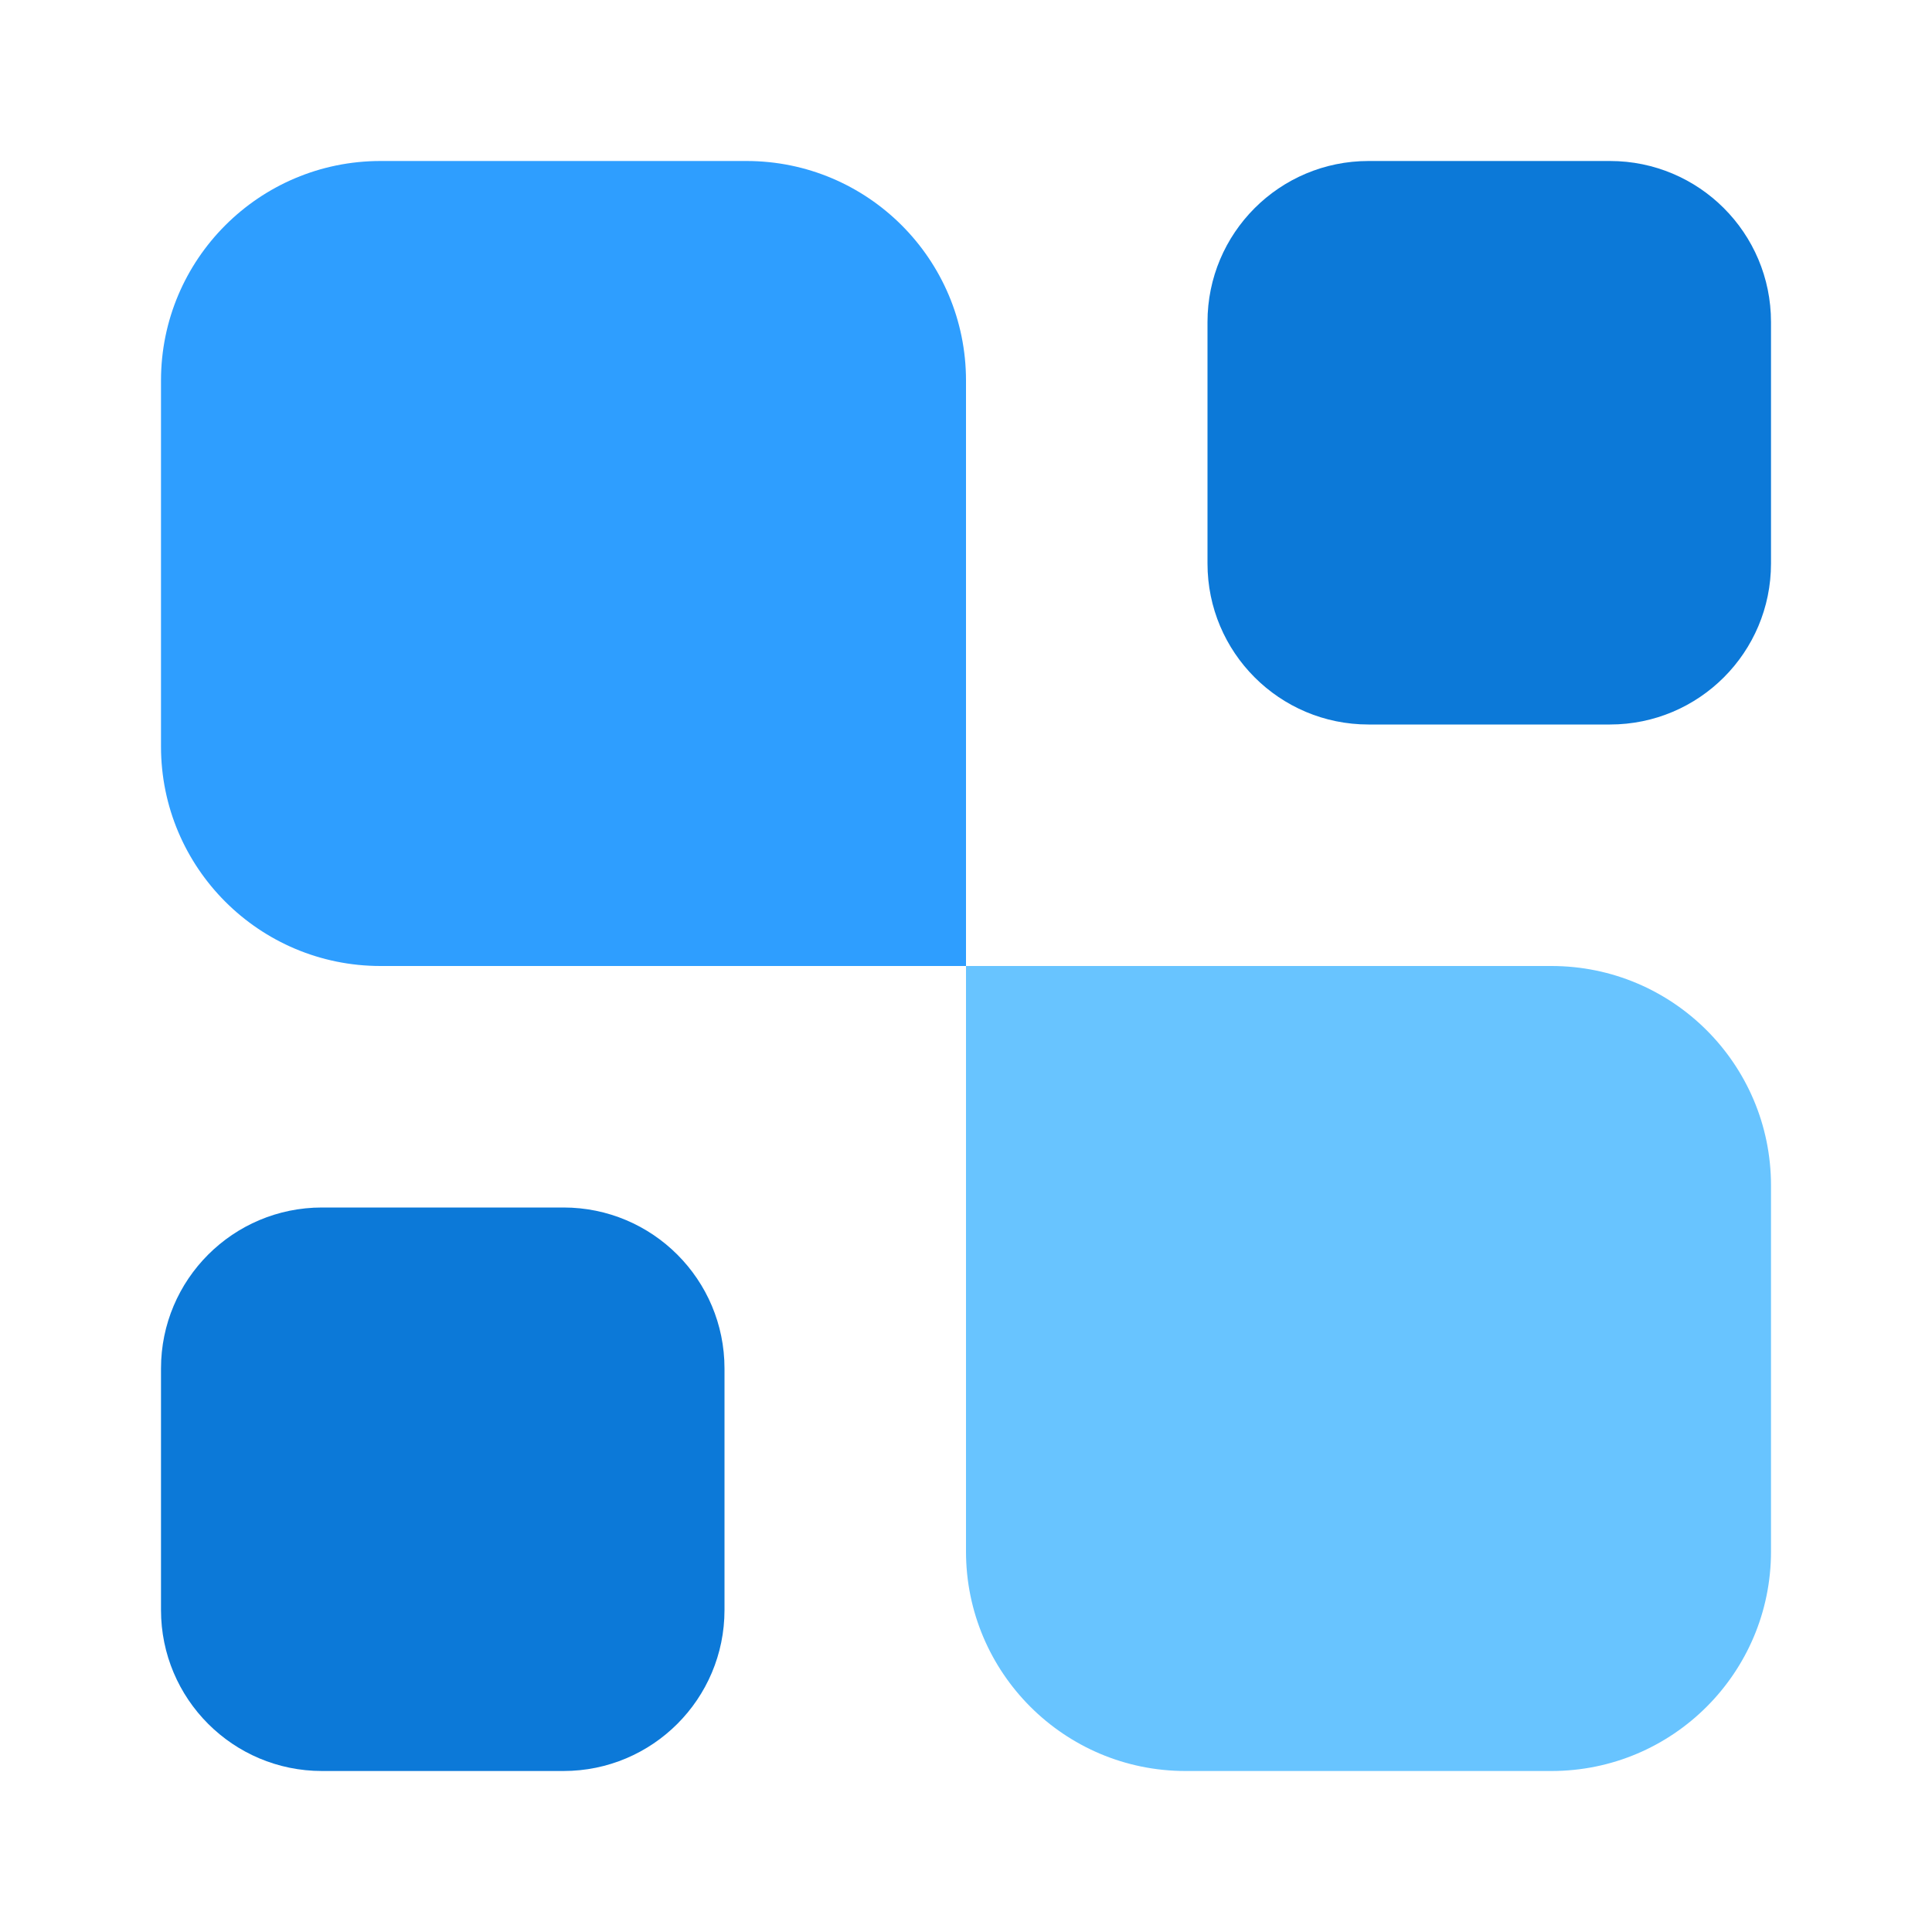
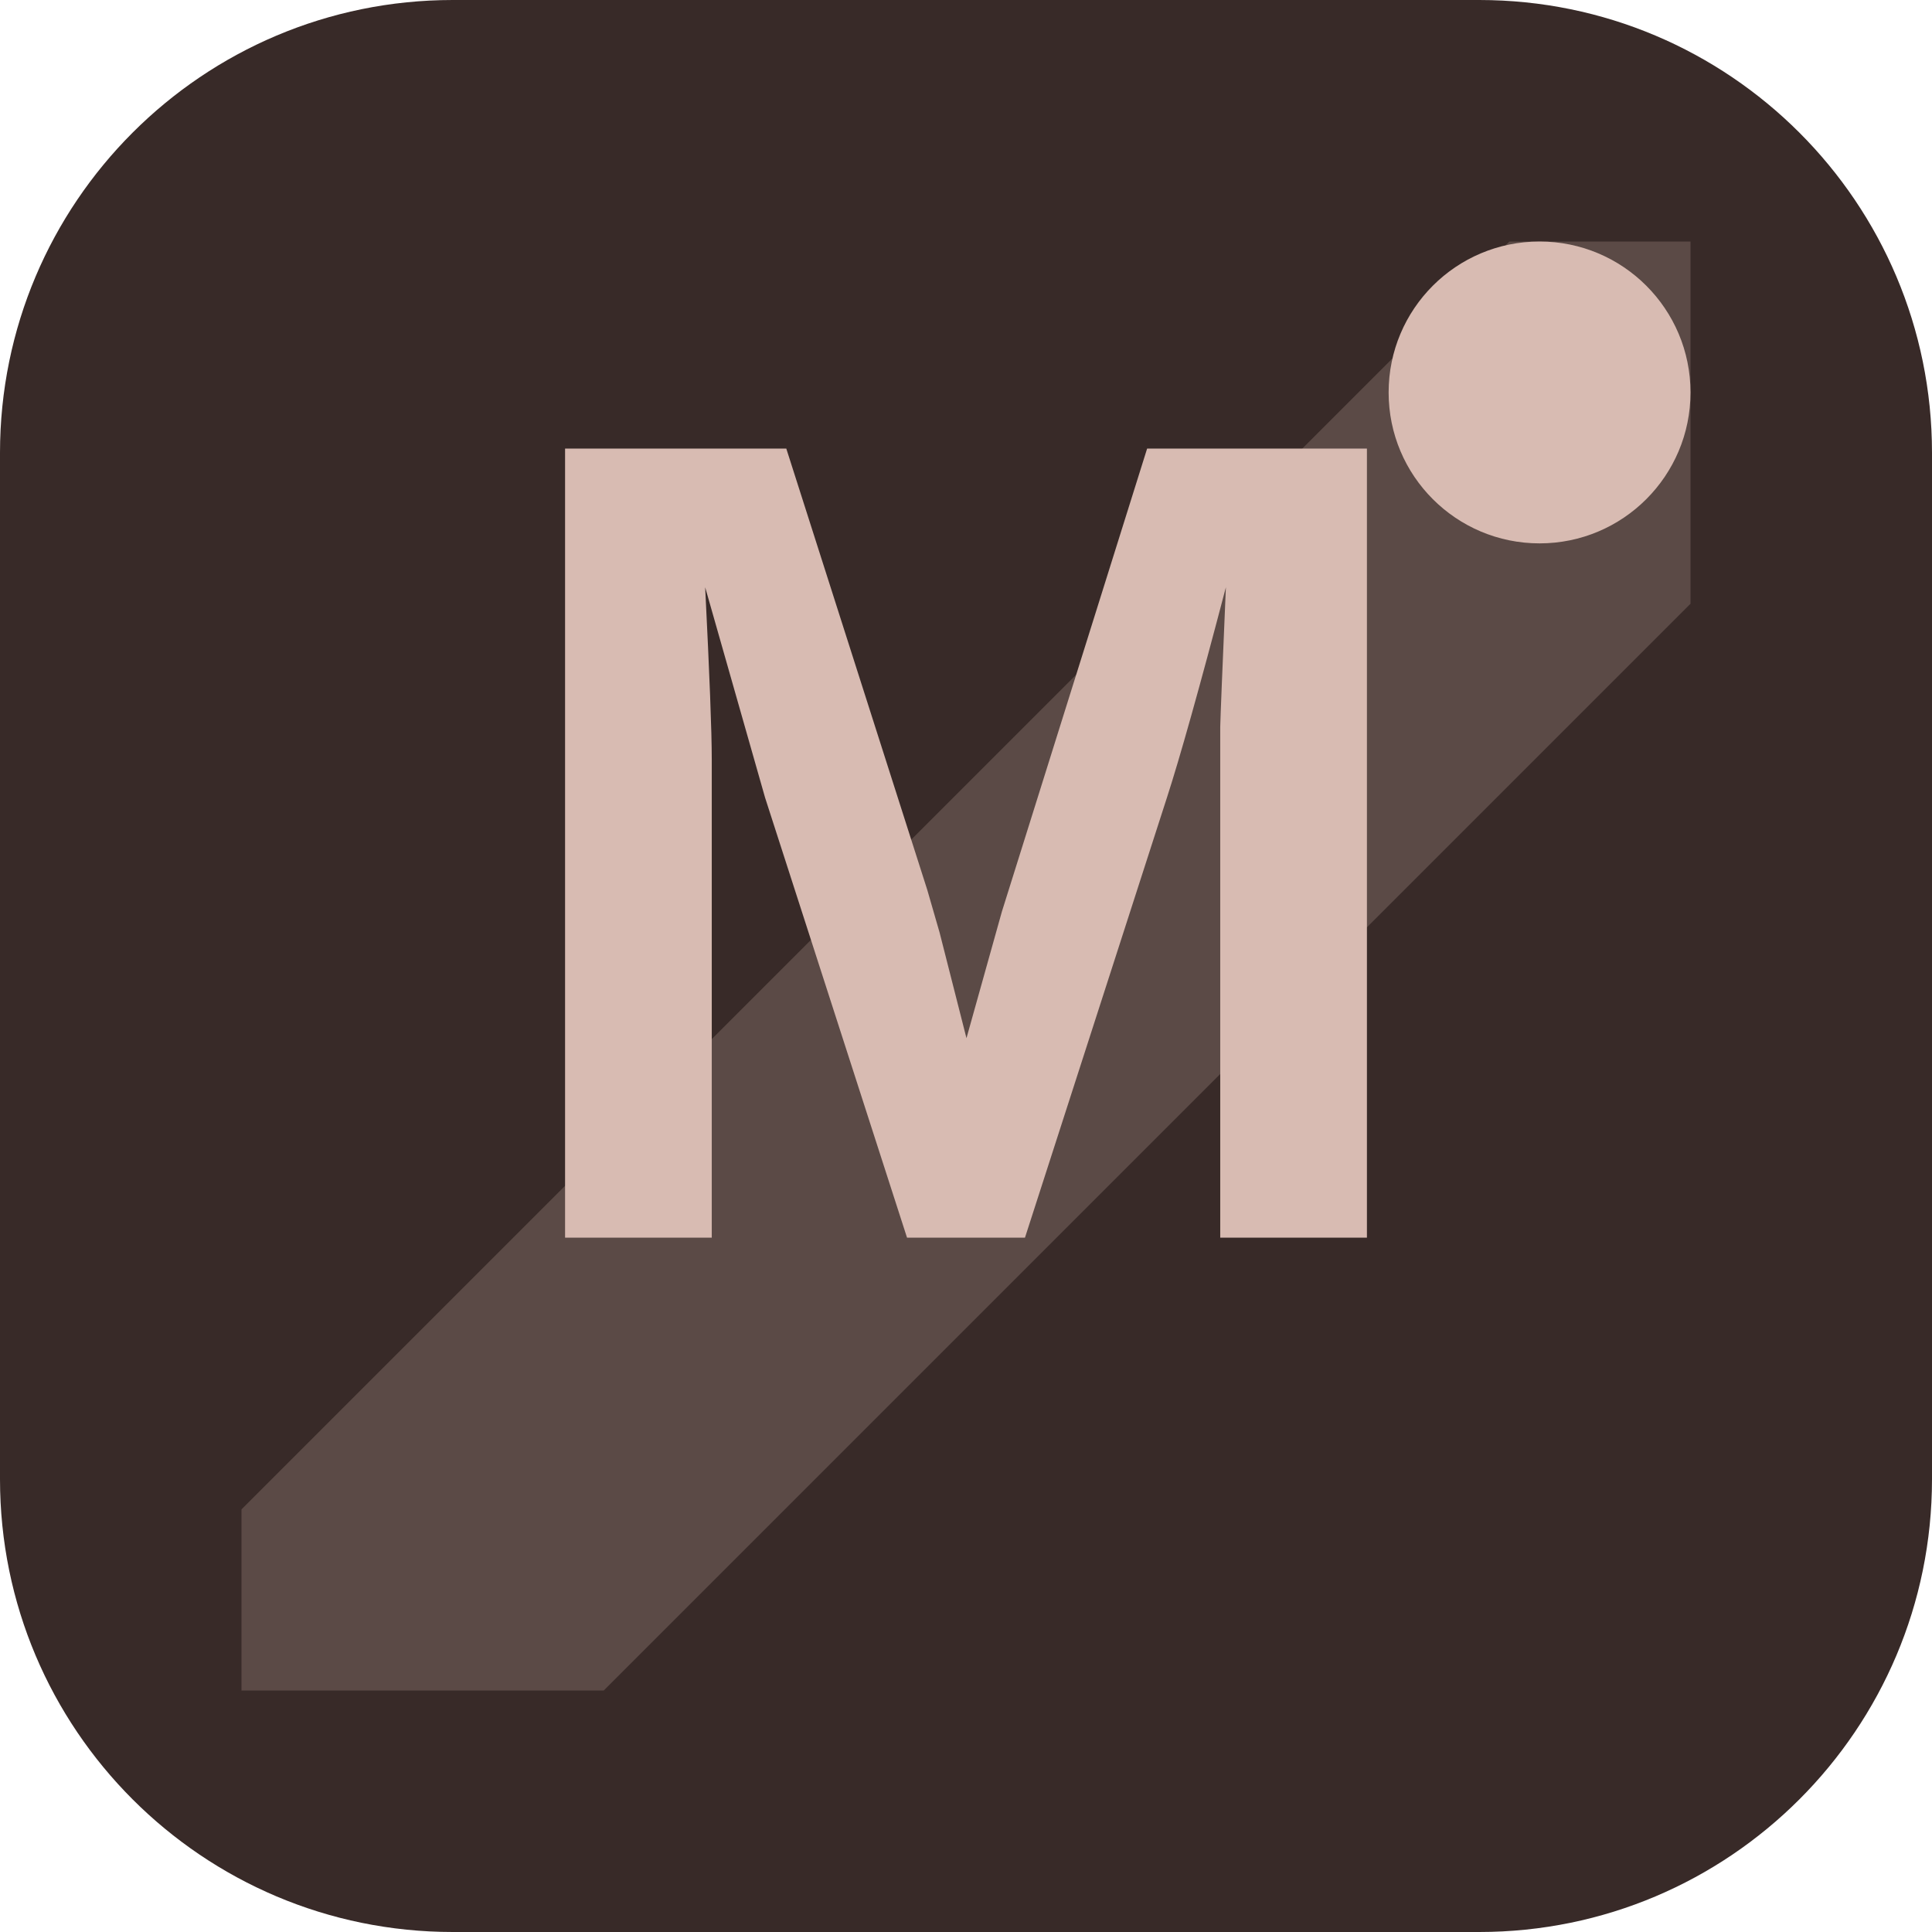
- <svg xmlns="http://www.w3.org/2000/svg" width="24" height="24" viewBox="0 0 24 24" fill="none">
-   <path d="M22 19.273C22 20.779 20.779 22 19.273 22H14.727C13.221 22 12 20.779 12 19.273V12H19.273C20.779 12 22 13.221 22 14.727V19.273Z" fill="#68C4FF" />
-   <path d="M20 2C21.105 2 22 2.895 22 4V7C22 8.105 21.105 9 20 9H17C15.895 9 15 8.105 15 7V4C15 2.895 15.895 2 17 2H20Z" fill="#0C79D8" />
-   <path d="M7 15C8.105 15 9 15.895 9 17V20C9 21.105 8.105 22 7 22H4C2.895 22 2 21.105 2 20V17C2 15.895 2.895 15 4 15H7Z" fill="#0C79D8" />
-   <path d="M12 12H4.727C3.221 12 2 10.779 2 9.273V4.727C2 3.221 3.221 2 4.727 2H9.273C10.779 2 12 3.221 12 4.727V12Z" fill="#2E9EFF" />
+ <svg xmlns="http://www.w3.org/2000/svg" viewBox="0 0 64 64" role="img" aria-label="M">
+   <rect width="64" height="64" rx="15" fill="#382a28" />
+   <path d="M8 50 50 8h6v12L20 56H8Z" fill="#d8bbb2" opacity=".22" />
+   <circle cx="51" cy="13" r="5" fill="#d8bbb2" />
+   <text x="32" y="41" fill="#d8bbb2" font-family="Arial,Helvetica,sans-serif" font-size="38" font-weight="800" text-anchor="middle" letter-spacing="-2">M</text>
</svg>
